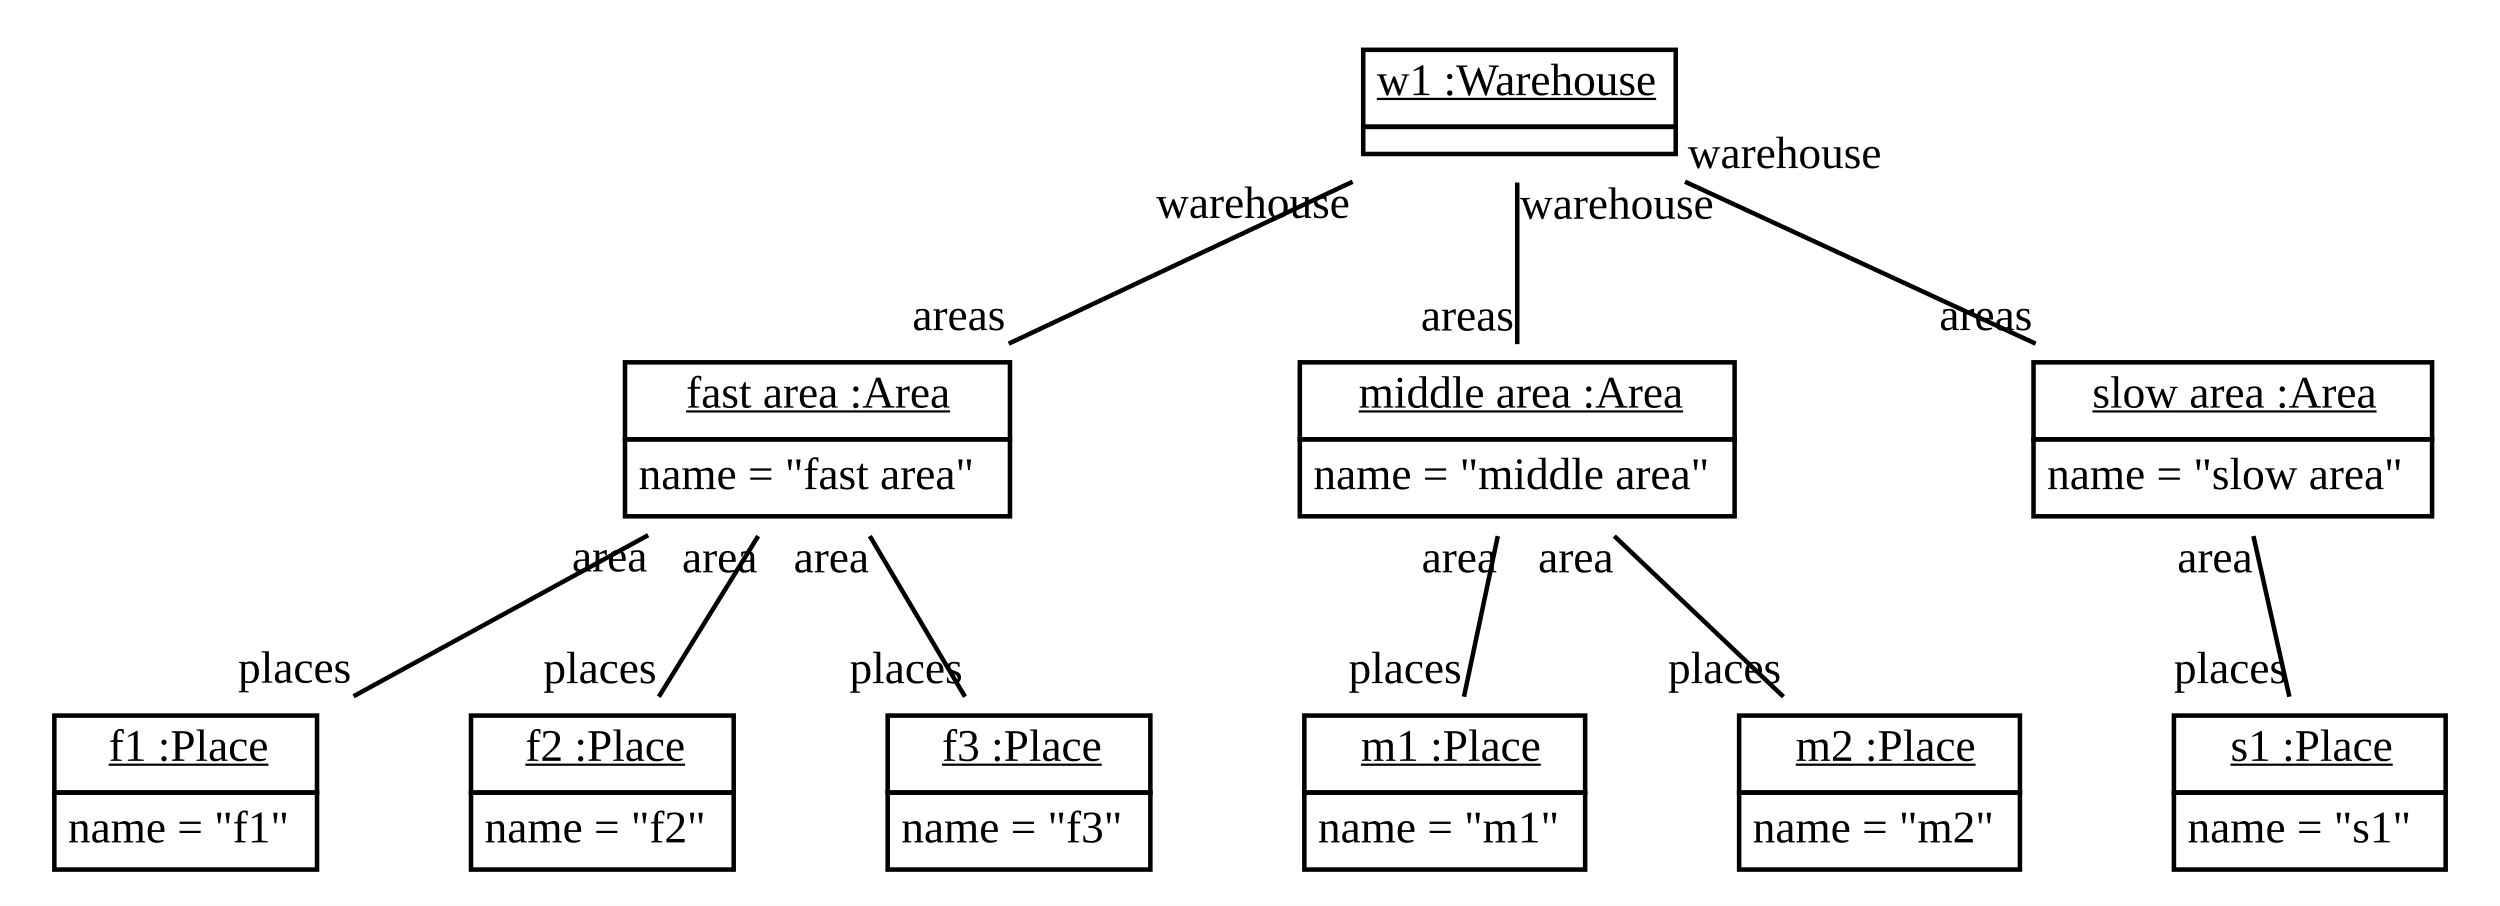
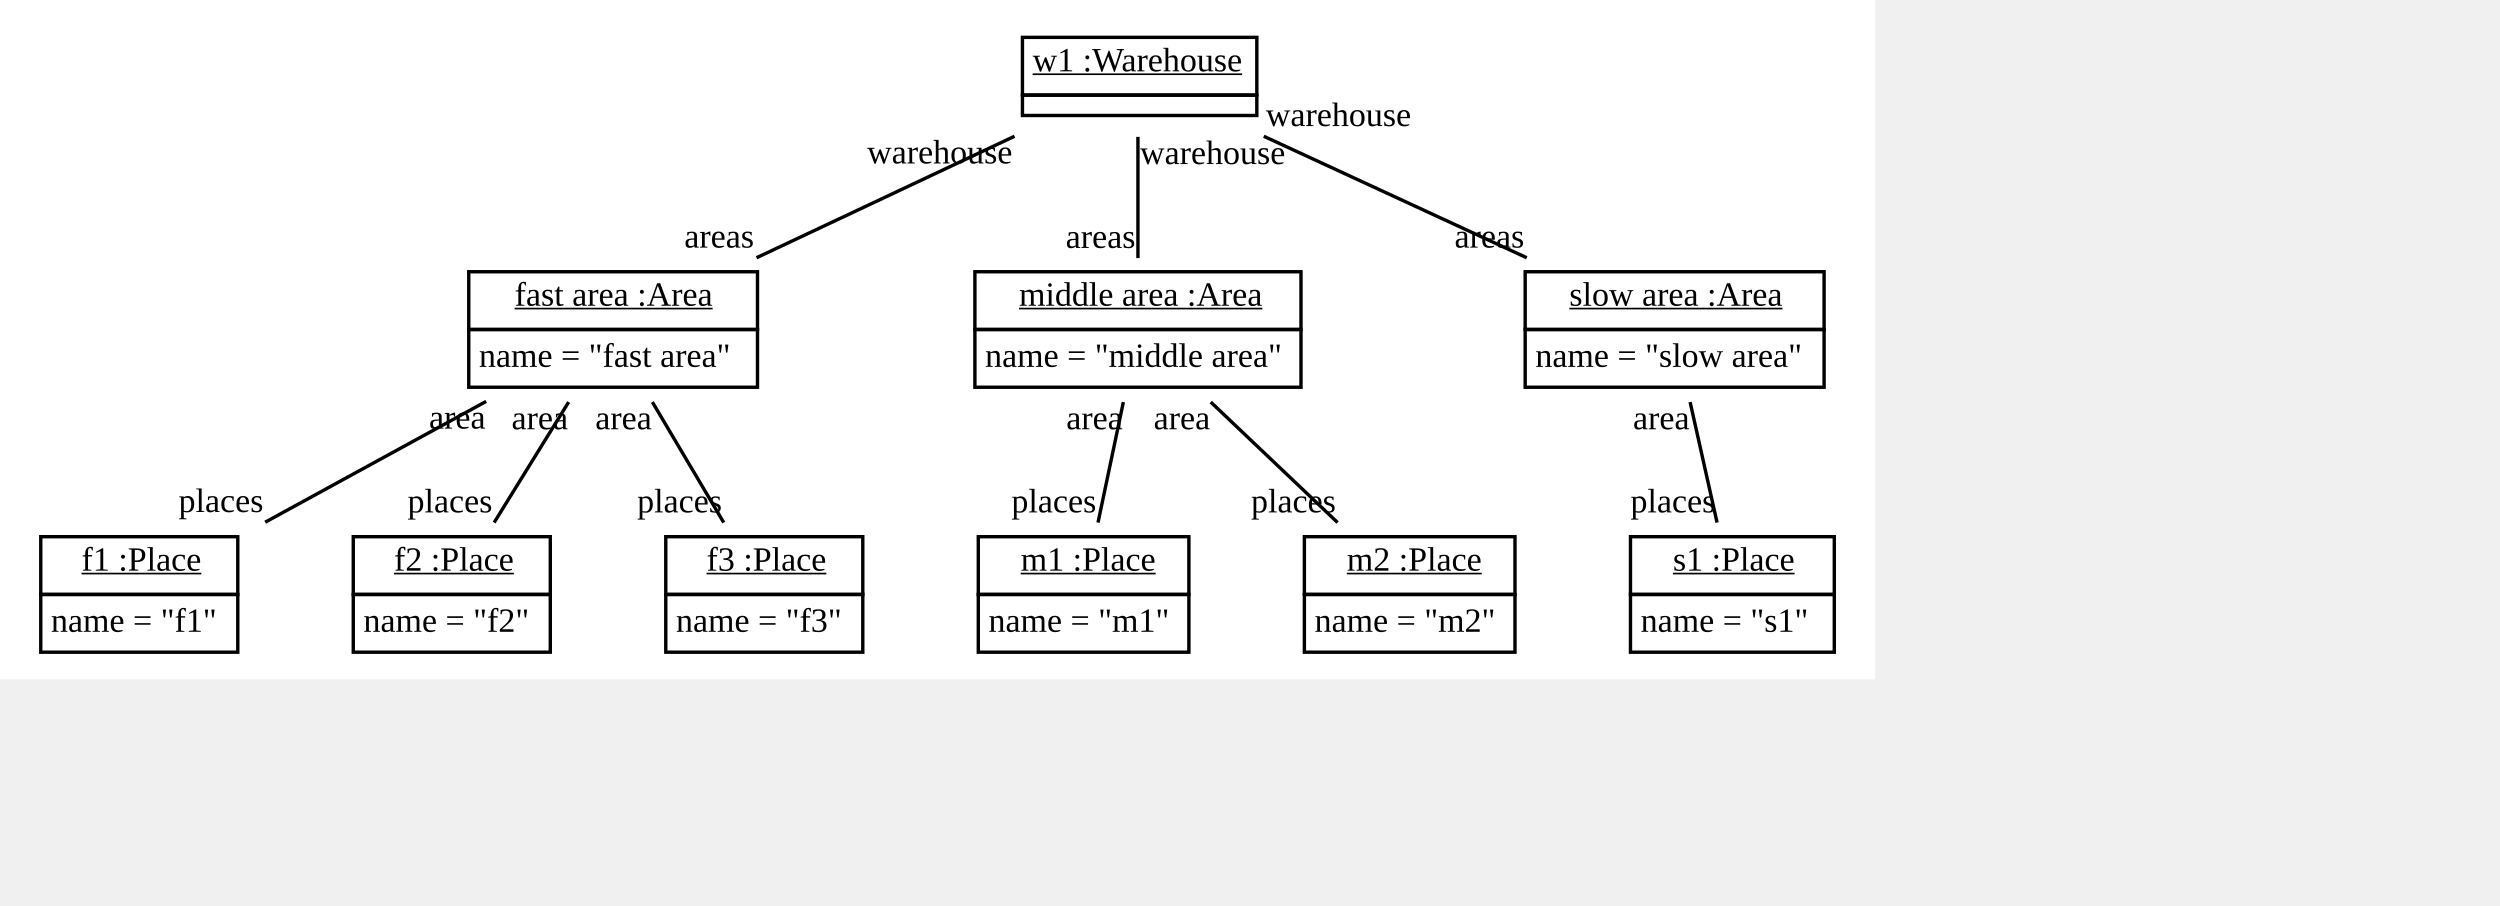
- <svg xmlns="http://www.w3.org/2000/svg" width="552pt" height="200pt" viewBox="0.00 0.00 552.00 200.00">
-   <g id="graph0" class="graph" transform="scale(1 1) rotate(0) translate(4 196)">
+ <svg xmlns="http://www.w3.org/2000/svg" width="552px" height="200px" viewBox="0.00 0.00 552.00 200.00">
+   <g id="graph0" class="graph" transform="scale(0.7500188 0.7500188) rotate(0) translate(4 196)">
    <polygon fill="white" stroke="none" points="-4,4 -4,-196 548,-196 548,4 -4,4" />
    <g id="node1" class="node">
      <polygon fill="none" stroke="black" points="297,-168 297,-185 366,-185 366,-168 297,-168" />
      <text text-anchor="start" x="300" y="-175" font-family="Times New Roman,serif" text-decoration="underline" font-size="10.00">w1 :Warehouse</text>
      <polygon fill="none" stroke="black" points="297,-162 297,-168 366,-168 366,-162 297,-162" />
    </g>
    <g id="node2" class="node">
      <polygon fill="none" stroke="black" points="134,-99 134,-116 219,-116 219,-99 134,-99" />
      <text text-anchor="start" x="147.5" y="-106" font-family="Times New Roman,serif" text-decoration="underline" font-size="10.00">fast area :Area</text>
      <polygon fill="none" stroke="black" points="134,-82 134,-99 219,-99 219,-82 134,-82" />
      <text text-anchor="start" x="137" y="-88" font-family="Times New Roman,serif" font-size="10.00">  name = "fast area"</text>
    </g>
    <g id="edge1" class="edge">
      <path fill="none" stroke="black" d="M294.659,-155.885C271.932,-145.181 242.551,-131.343 218.712,-120.116" />
      <text text-anchor="middle" x="207.712" y="-123.116" font-family="Times New Roman,serif" font-size="10.00">areas</text>
      <text text-anchor="middle" x="272.659" y="-147.885" font-family="Times New Roman,serif" font-size="10.00">warehouse</text>
    </g>
    <g id="node3" class="node">
      <polygon fill="none" stroke="black" points="283,-99 283,-116 379,-116 379,-99 283,-99" />
      <text text-anchor="start" x="296" y="-106" font-family="Times New Roman,serif" text-decoration="underline" font-size="10.00">middle area :Area</text>
      <polygon fill="none" stroke="black" points="283,-82 283,-99 379,-99 379,-82 283,-82" />
      <text text-anchor="start" x="286" y="-88" font-family="Times New Roman,serif" font-size="10.00">  name = "middle area"</text>
    </g>
    <g id="edge2" class="edge">
      <path fill="none" stroke="black" d="M331,-155.7C331,-144.991 331,-131.199 331,-120.018" />
      <text text-anchor="middle" x="320" y="-123.018" font-family="Times New Roman,serif" font-size="10.00">areas</text>
      <text text-anchor="middle" x="353" y="-147.7" font-family="Times New Roman,serif" font-size="10.00">warehouse</text>
    </g>
    <g id="node4" class="node">
      <polygon fill="none" stroke="black" points="445,-99 445,-116 533,-116 533,-99 445,-99" />
      <text text-anchor="start" x="458" y="-106" font-family="Times New Roman,serif" text-decoration="underline" font-size="10.00">slow area :Area</text>
      <polygon fill="none" stroke="black" points="445,-82 445,-99 533,-99 533,-82 445,-82" />
      <text text-anchor="start" x="448" y="-88" font-family="Times New Roman,serif" font-size="10.00">  name = "slow area"</text>
    </g>
    <g id="edge3" class="edge">
      <path fill="none" stroke="black" d="M368.044,-155.885C391.212,-145.181 421.161,-131.343 445.462,-120.116" />
      <text text-anchor="middle" x="434.462" y="-123.116" font-family="Times New Roman,serif" font-size="10.00">areas</text>
      <text text-anchor="middle" x="390.044" y="-158.885" font-family="Times New Roman,serif" font-size="10.00">warehouse</text>
    </g>
    <g id="node5" class="node">
      <polygon fill="none" stroke="black" points="8,-21 8,-38 66,-38 66,-21 8,-21" />
      <text text-anchor="start" x="20" y="-28" font-family="Times New Roman,serif" text-decoration="underline" font-size="10.00">f1 :Place</text>
      <polygon fill="none" stroke="black" points="8,-4 8,-21 66,-21 66,-4 8,-4" />
      <text text-anchor="start" x="11" y="-10" font-family="Times New Roman,serif" font-size="10.00">  name = "f1"</text>
    </g>
    <g id="edge4" class="edge">
      <path fill="none" stroke="black" d="M139.115,-77.833C119.008,-66.839 94.191,-53.27 74.057,-42.261" />
      <text text-anchor="middle" x="61.057" y="-45.261" font-family="Times New Roman,serif" font-size="10.00">places</text>
      <text text-anchor="middle" x="130.615" y="-69.833" font-family="Times New Roman,serif" font-size="10.00">area</text>
    </g>
    <g id="node6" class="node">
      <polygon fill="none" stroke="black" points="100,-21 100,-38 158,-38 158,-21 100,-21" />
      <text text-anchor="start" x="112" y="-28" font-family="Times New Roman,serif" text-decoration="underline" font-size="10.00">f2 :Place</text>
      <polygon fill="none" stroke="black" points="100,-4 100,-21 158,-21 158,-4 100,-4" />
      <text text-anchor="start" x="103" y="-10" font-family="Times New Roman,serif" font-size="10.00">  name = "f2"</text>
    </g>
    <g id="edge5" class="edge">
      <path fill="none" stroke="black" d="M163.405,-77.633C156.607,-66.641 148.245,-53.12 141.467,-42.159" />
      <text text-anchor="middle" x="128.467" y="-45.159" font-family="Times New Roman,serif" font-size="10.00">places</text>
      <text text-anchor="middle" x="154.905" y="-69.633" font-family="Times New Roman,serif" font-size="10.00">area</text>
    </g>
    <g id="node7" class="node">
      <polygon fill="none" stroke="black" points="192,-21 192,-38 250,-38 250,-21 192,-21" />
      <text text-anchor="start" x="204" y="-28" font-family="Times New Roman,serif" text-decoration="underline" font-size="10.00">f3 :Place</text>
      <polygon fill="none" stroke="black" points="192,-4 192,-21 250,-21 250,-4 192,-4" />
      <text text-anchor="start" x="195" y="-10" font-family="Times New Roman,serif" font-size="10.00">  name = "f3"</text>
    </g>
    <g id="edge6" class="edge">
      <path fill="none" stroke="black" d="M188.059,-77.633C194.568,-66.641 202.574,-53.12 209.064,-42.159" />
      <text text-anchor="middle" x="196.064" y="-45.159" font-family="Times New Roman,serif" font-size="10.00">places</text>
      <text text-anchor="middle" x="179.559" y="-69.633" font-family="Times New Roman,serif" font-size="10.00">area</text>
    </g>
    <g id="node8" class="node">
      <polygon fill="none" stroke="black" points="284,-21 284,-38 346,-38 346,-21 284,-21" />
      <text text-anchor="start" x="296.5" y="-28" font-family="Times New Roman,serif" text-decoration="underline" font-size="10.00">m1 :Place</text>
      <polygon fill="none" stroke="black" points="284,-4 284,-21 346,-21 346,-4 284,-4" />
      <text text-anchor="start" x="287" y="-10" font-family="Times New Roman,serif" font-size="10.00">  name = "m1"</text>
    </g>
    <g id="edge7" class="edge">
      <path fill="none" stroke="black" d="M326.712,-77.633C324.398,-66.641 321.551,-53.12 319.244,-42.159" />
      <text text-anchor="middle" x="306.244" y="-45.159" font-family="Times New Roman,serif" font-size="10.00">places</text>
      <text text-anchor="middle" x="318.212" y="-69.633" font-family="Times New Roman,serif" font-size="10.00">area</text>
    </g>
    <g id="node9" class="node">
      <polygon fill="none" stroke="black" points="380,-21 380,-38 442,-38 442,-21 380,-21" />
      <text text-anchor="start" x="392.5" y="-28" font-family="Times New Roman,serif" text-decoration="underline" font-size="10.00">m2 :Place</text>
      <polygon fill="none" stroke="black" points="380,-4 380,-21 442,-21 442,-4 380,-4" />
      <text text-anchor="start" x="383" y="-10" font-family="Times New Roman,serif" font-size="10.00">  name = "m2"</text>
    </g>
    <g id="edge8" class="edge">
      <path fill="none" stroke="black" d="M352.439,-77.633C364.009,-66.641 378.243,-53.12 389.78,-42.159" />
      <text text-anchor="middle" x="376.78" y="-45.159" font-family="Times New Roman,serif" font-size="10.00">places</text>
      <text text-anchor="middle" x="343.939" y="-69.633" font-family="Times New Roman,serif" font-size="10.00">area</text>
    </g>
    <g id="node10" class="node">
      <polygon fill="none" stroke="black" points="476,-21 476,-38 536,-38 536,-21 476,-21" />
      <text text-anchor="start" x="488.5" y="-28" font-family="Times New Roman,serif" text-decoration="underline" font-size="10.00">s1 :Place</text>
      <polygon fill="none" stroke="black" points="476,-4 476,-21 536,-21 536,-4 476,-4" />
      <text text-anchor="start" x="479" y="-10" font-family="Times New Roman,serif" font-size="10.00">  name = "s1"</text>
    </g>
    <g id="edge9" class="edge">
      <path fill="none" stroke="black" d="M493.556,-77.633C496.014,-66.641 499.039,-53.12 501.491,-42.159" />
      <text text-anchor="middle" x="488.491" y="-45.159" font-family="Times New Roman,serif" font-size="10.00">places</text>
      <text text-anchor="middle" x="485.056" y="-69.633" font-family="Times New Roman,serif" font-size="10.00">area</text>
    </g>
  </g>
</svg>
